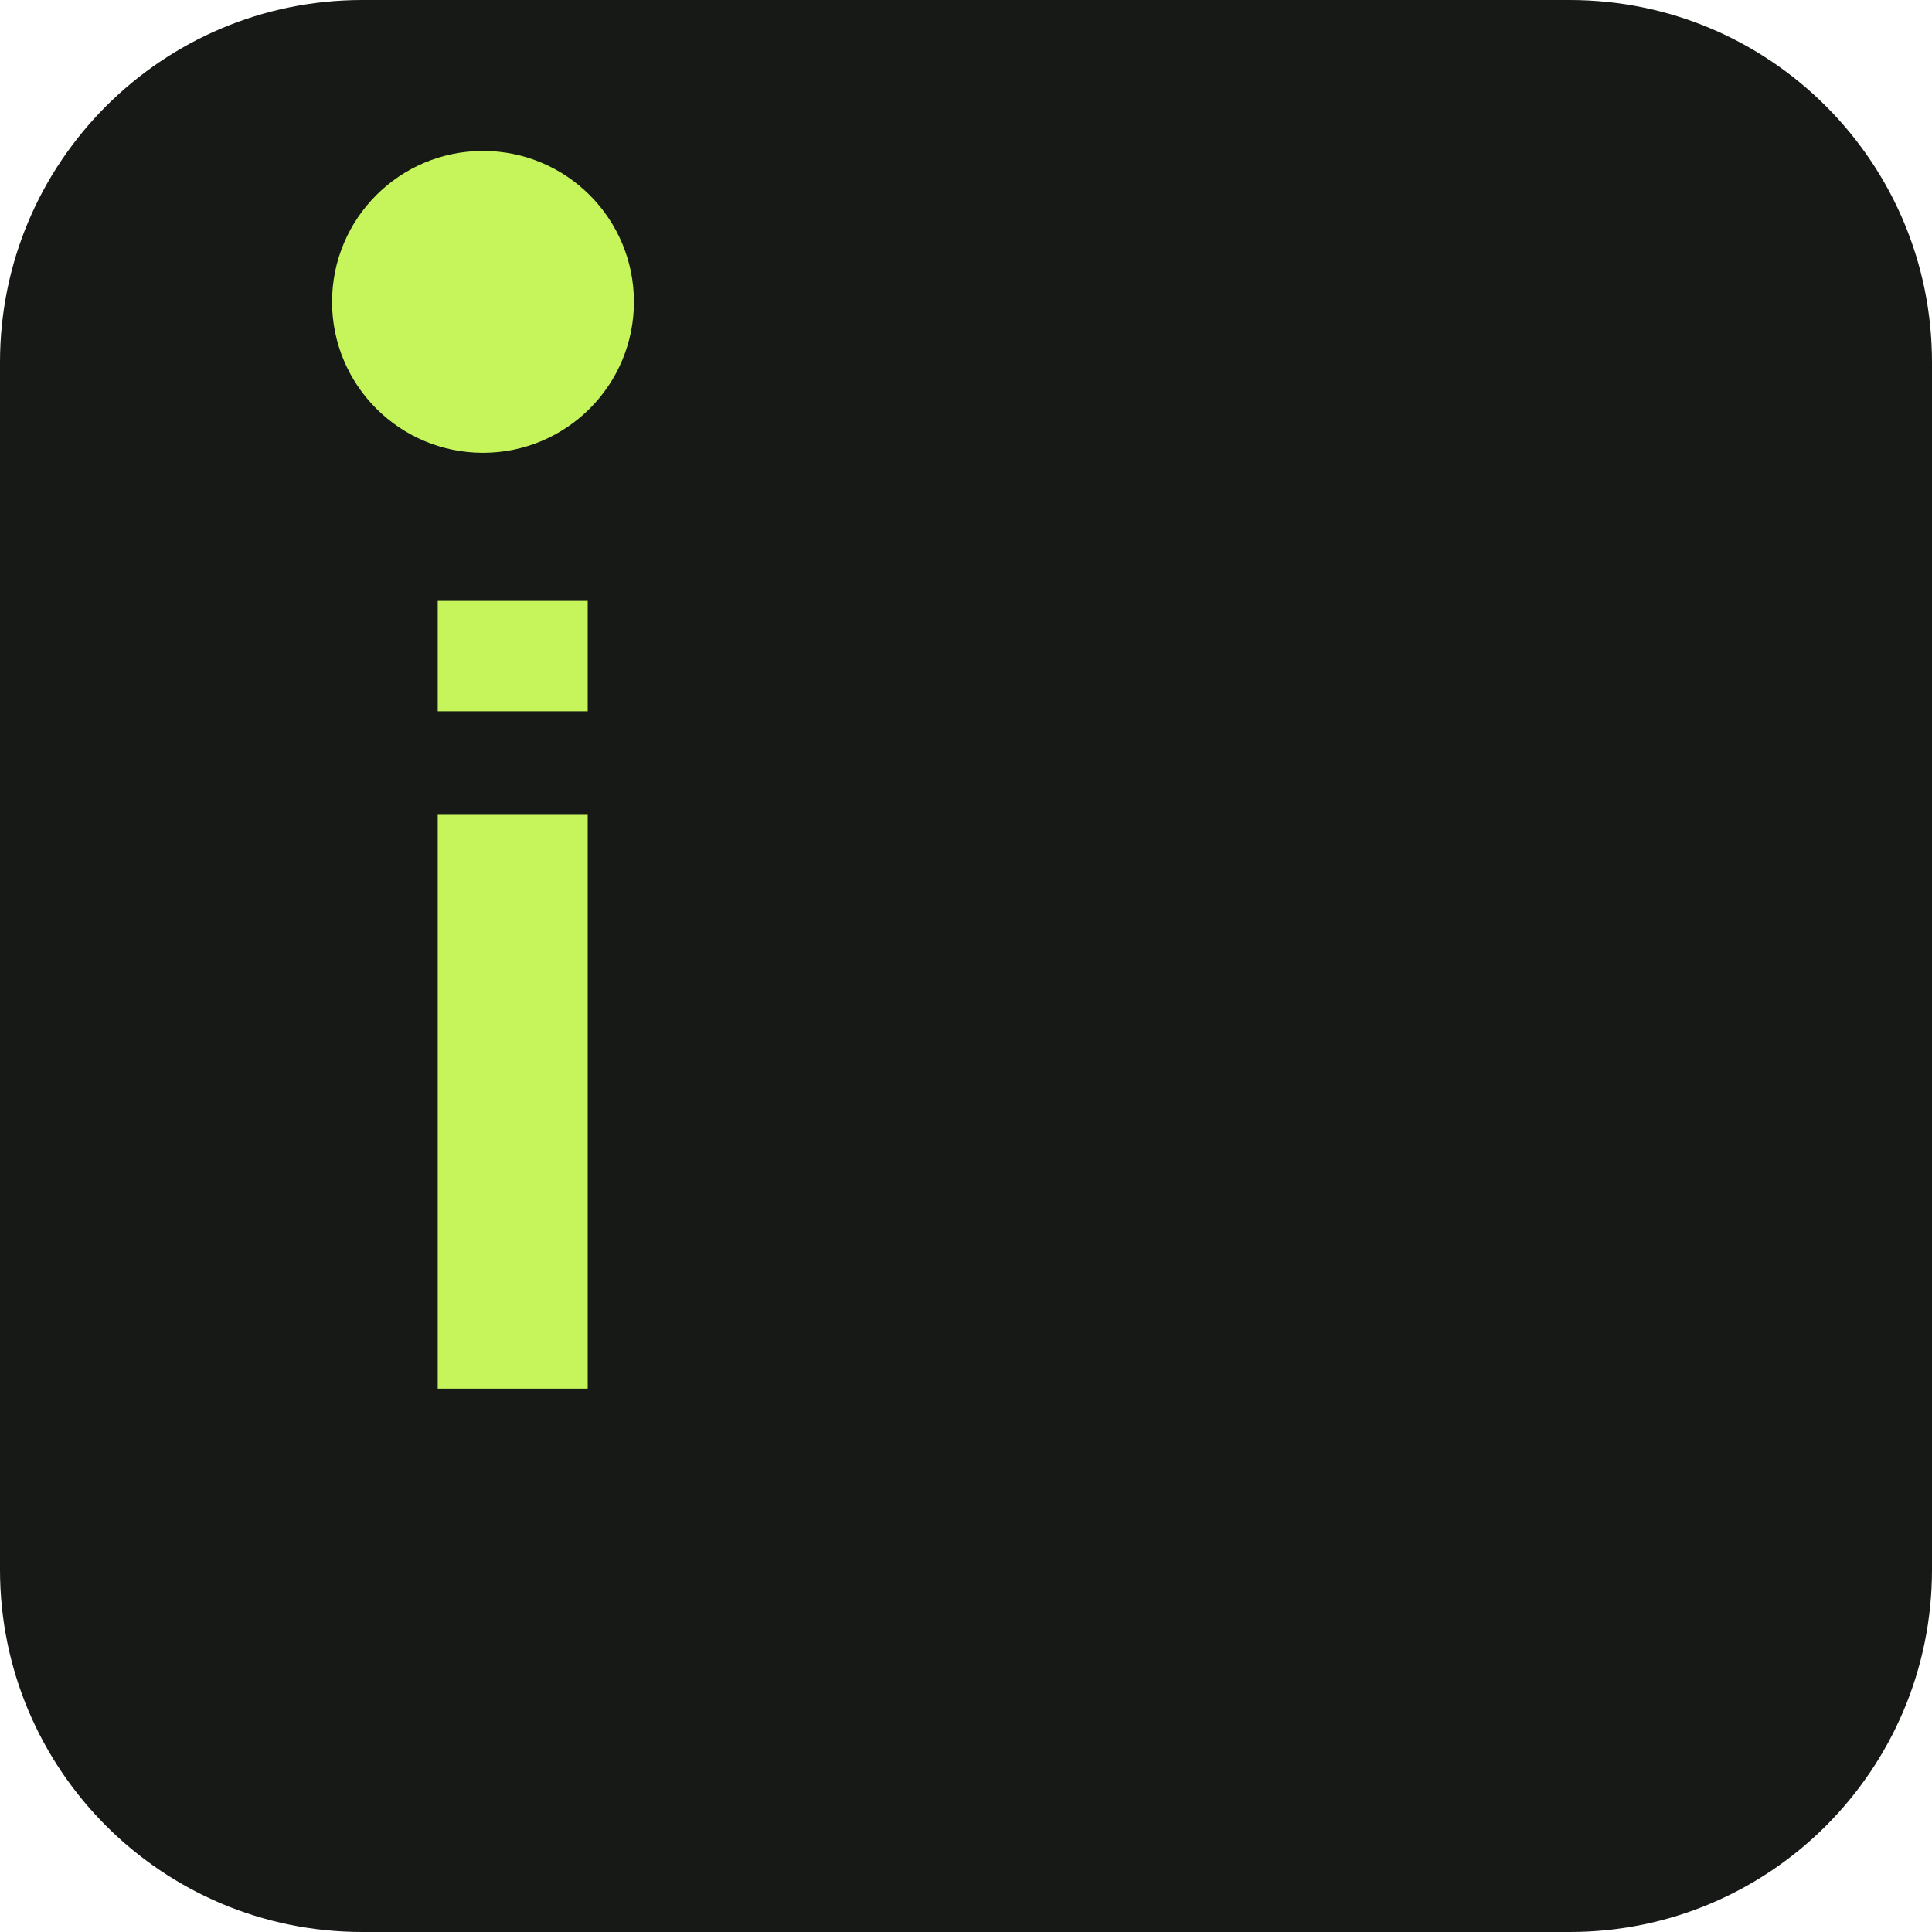
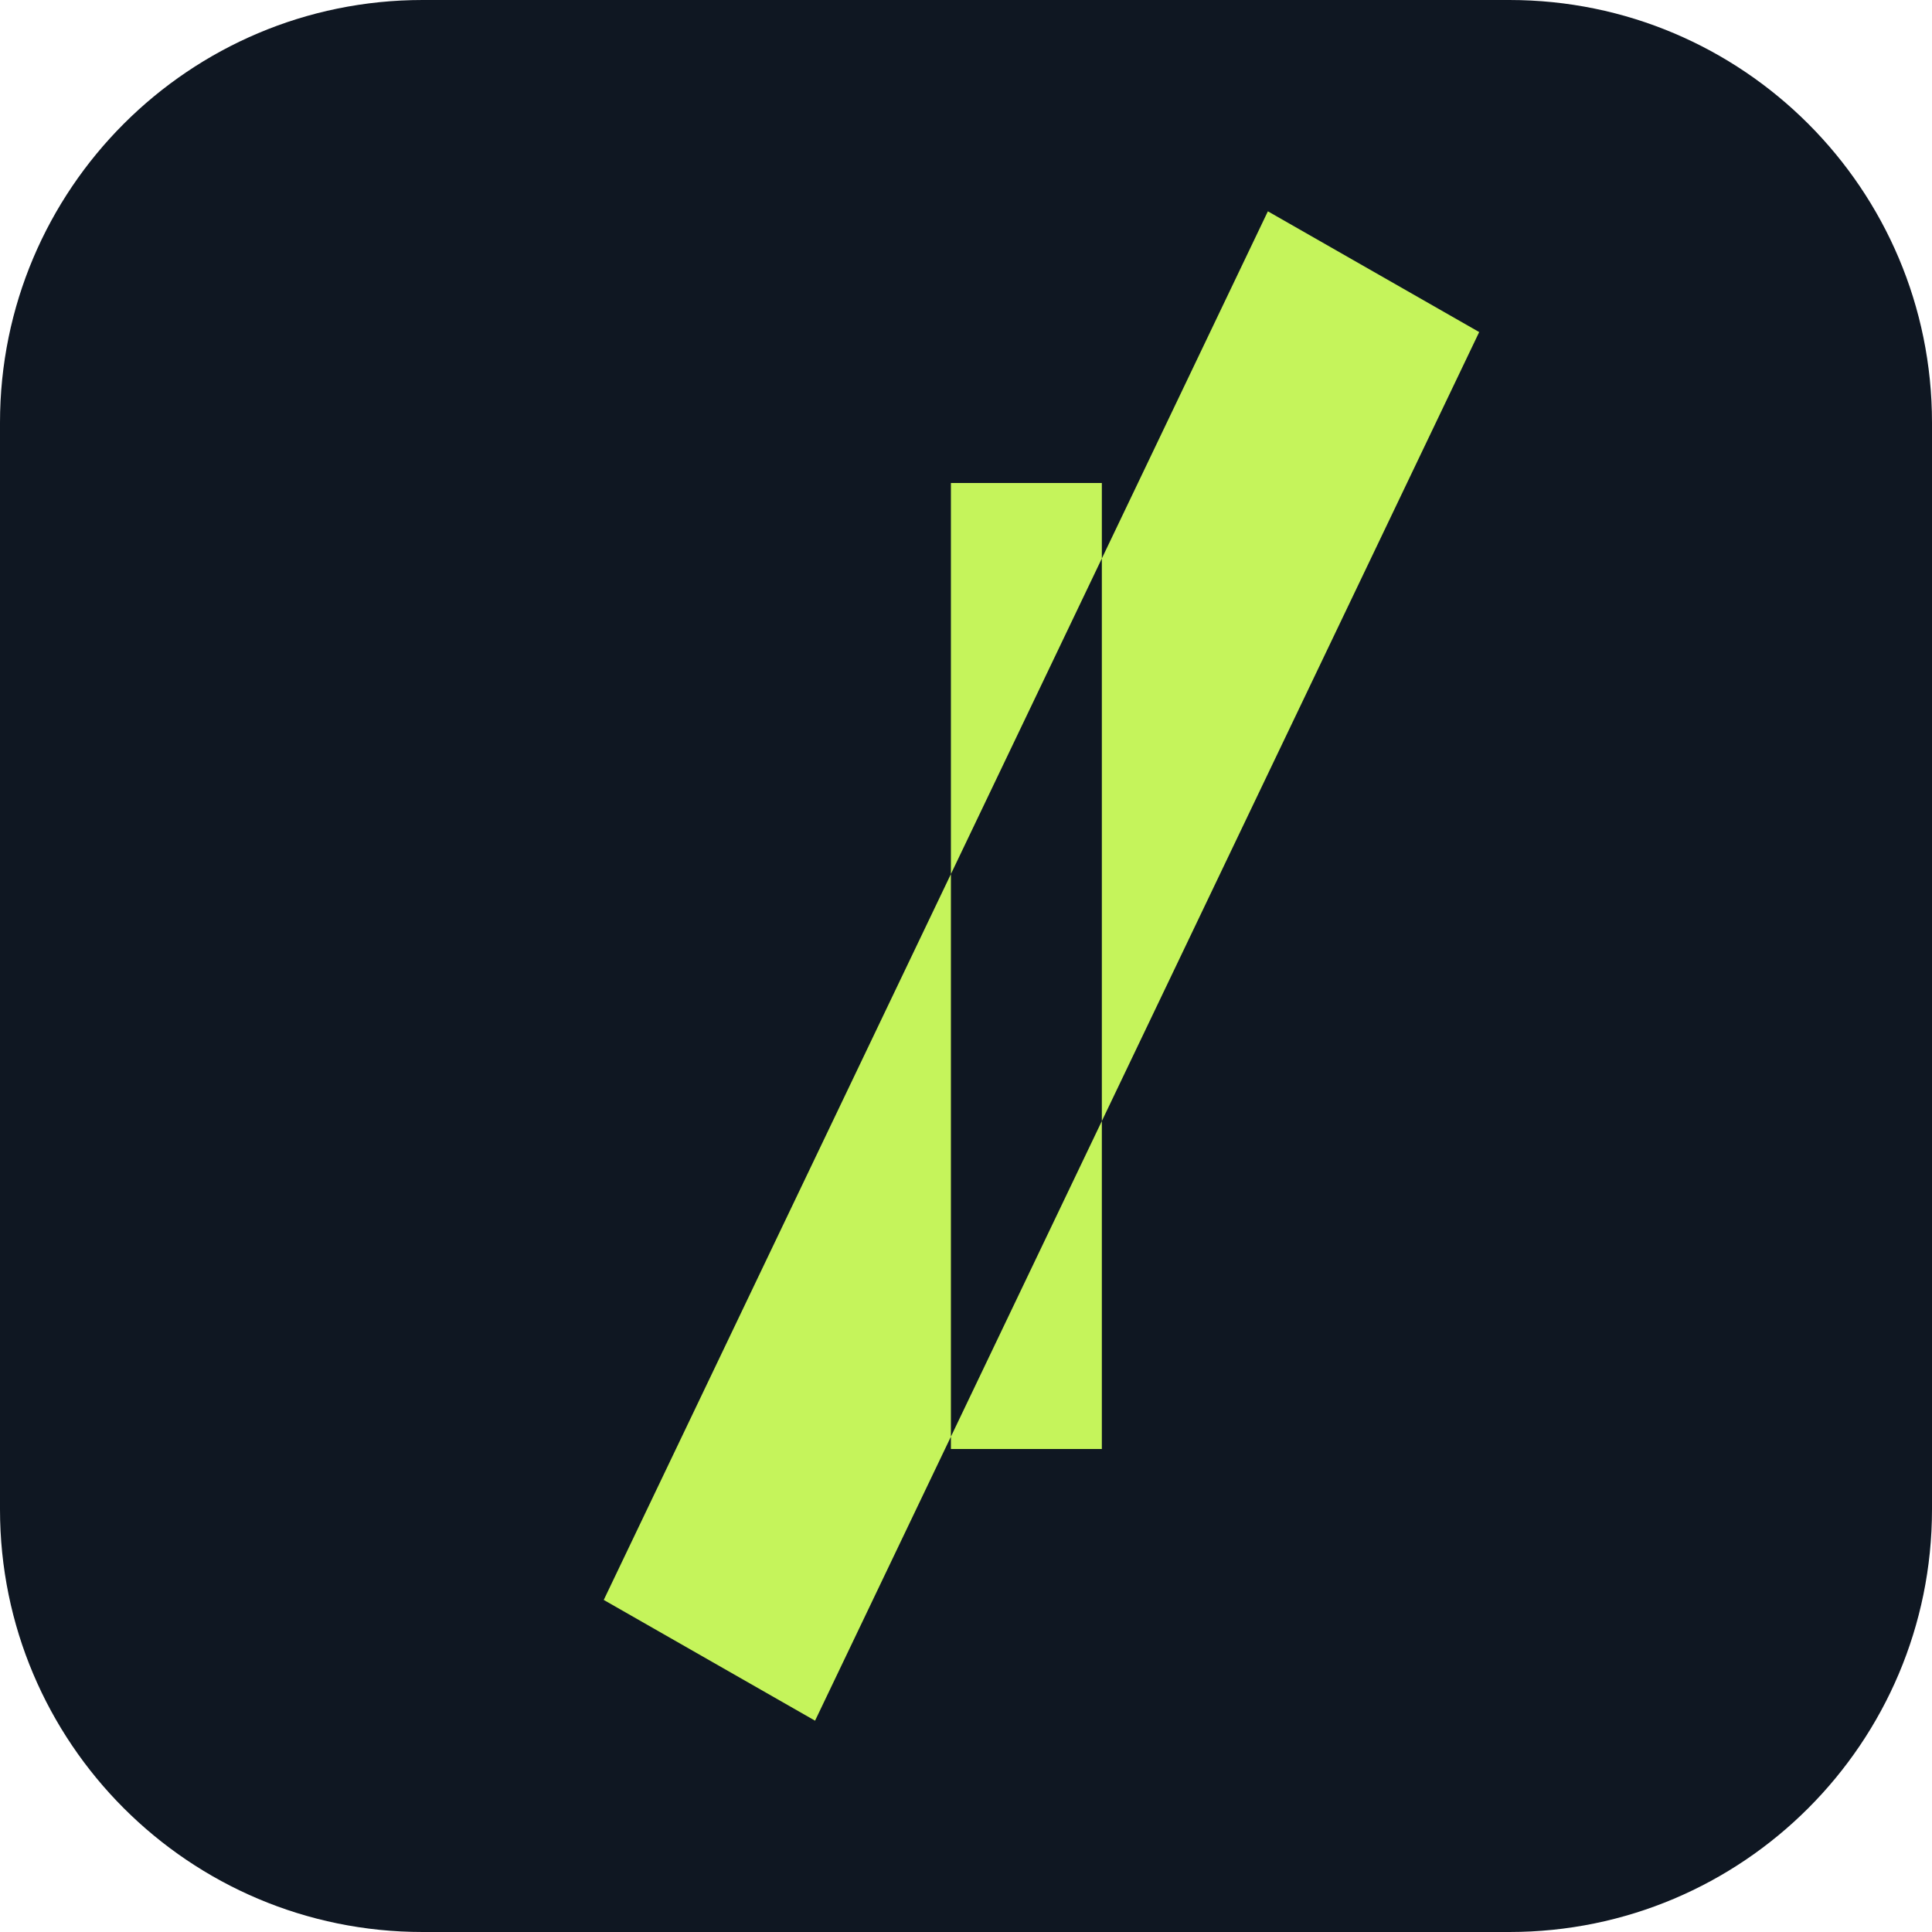
<svg xmlns="http://www.w3.org/2000/svg" viewBox="0 0 32 32" width="32" height="32">
-   <rect width="32" height="32" rx="6" fill="#171917" />
-   <text x="6" y="23" font-family="Arial, sans-serif" font-weight="bold" font-size="18" fill="#C5F45B">i</text>
-   <circle cx="8" cy="5" r="2.5" fill="#C5F45B" />
+   <rect width="32" height="32" rx="7" fill="#0F1722" />
+   <path fill-rule="evenodd" clip-rule="evenodd" fill="#C5F45B" d="     M 21 3.5     L 24.5 5.5     L 13.5 28.5     L 10 26.5     Z     M 15.75 8     H 18.25     V 24     H 15.75     Z   " />
</svg>
